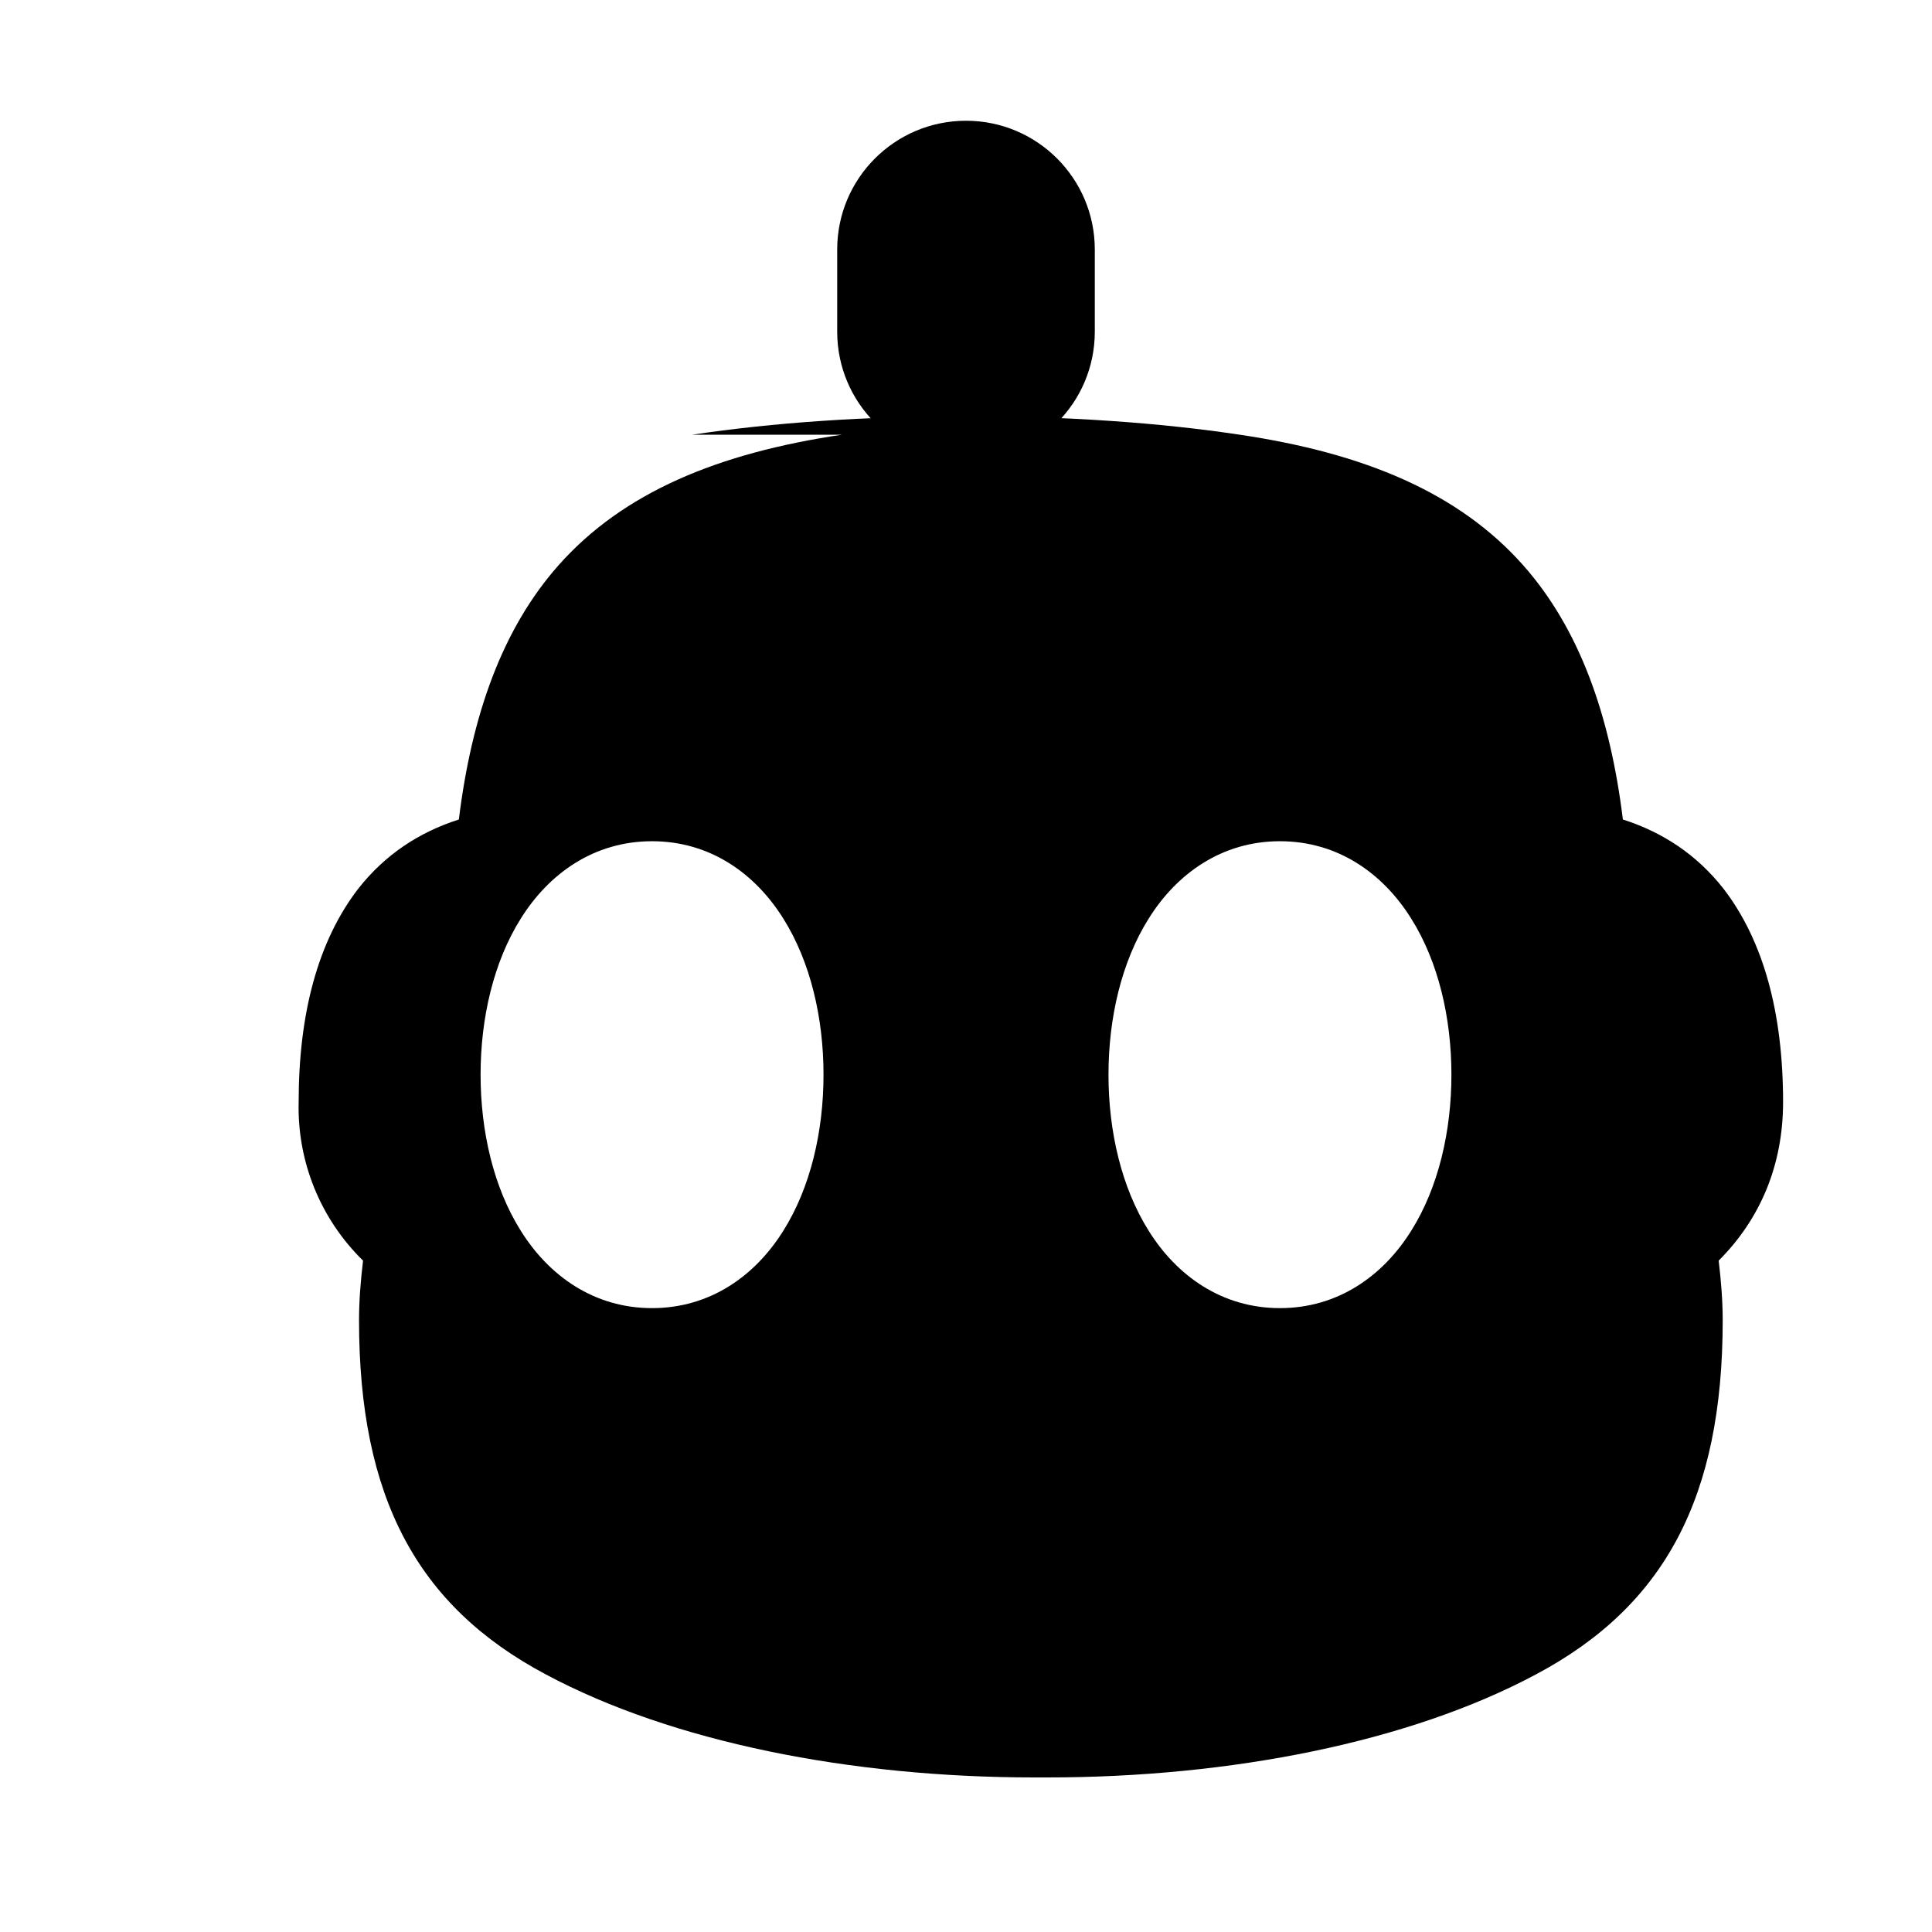
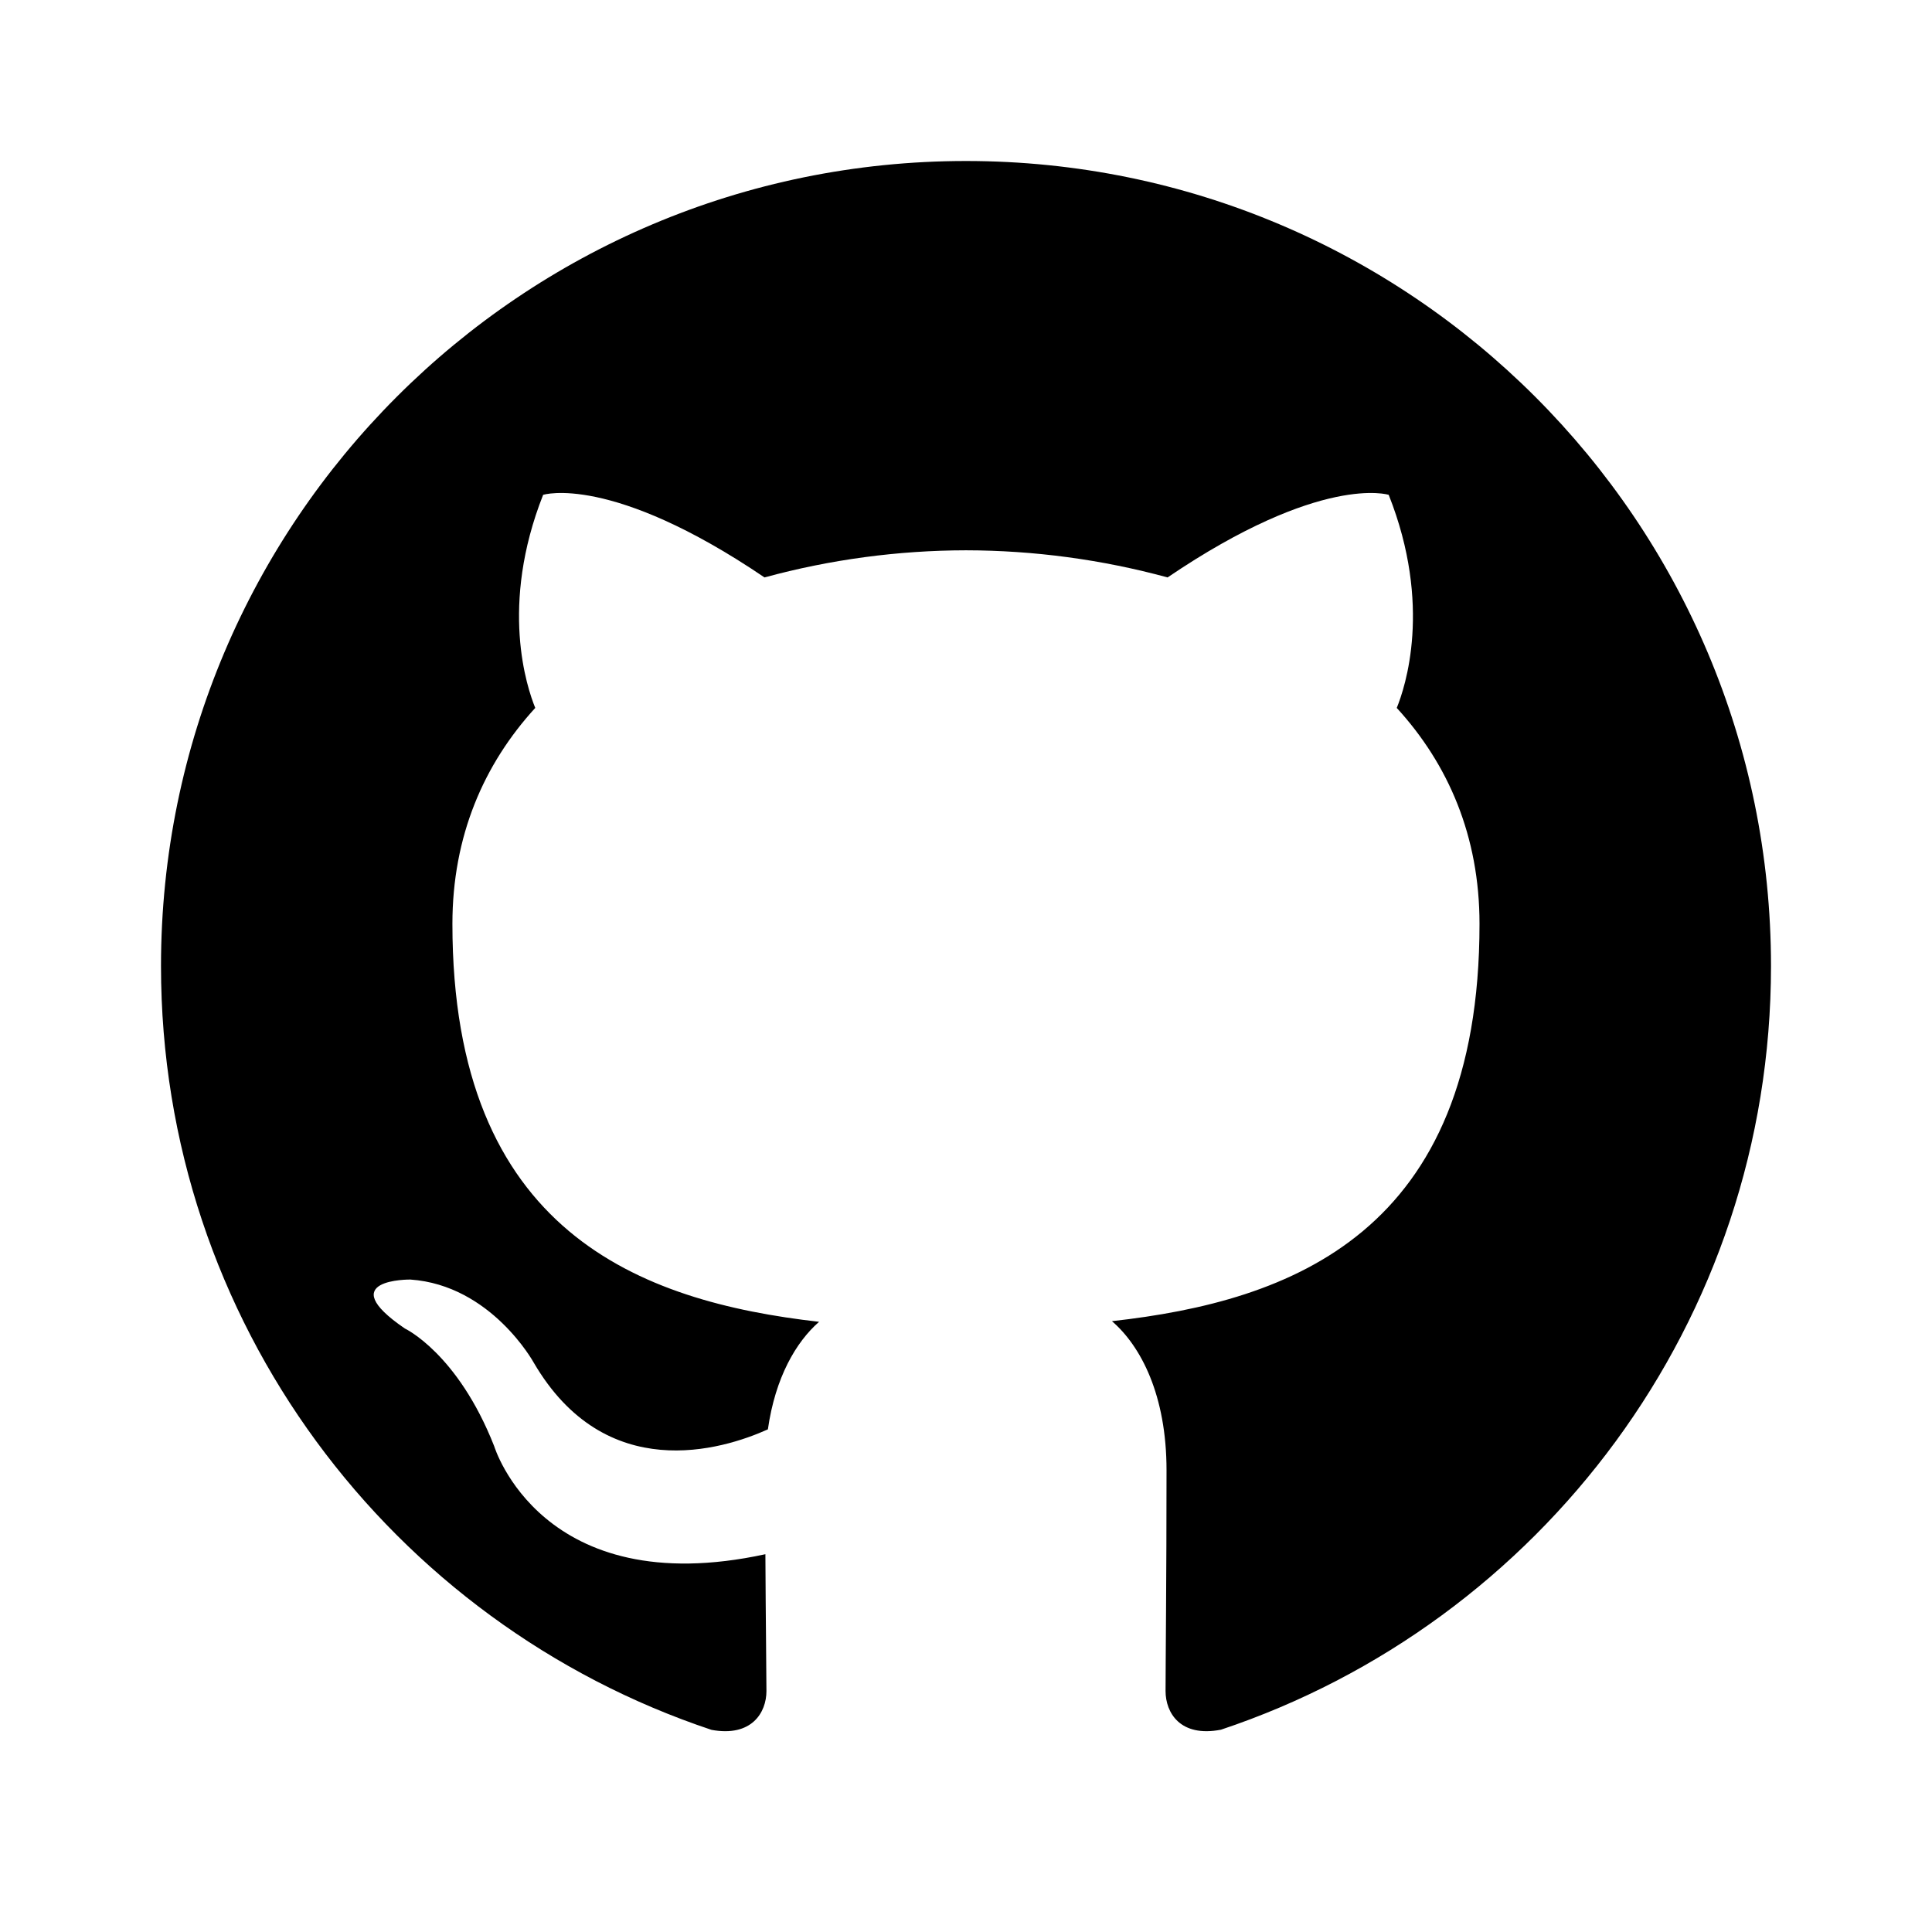
- <svg xmlns="http://www.w3.org/2000/svg" viewBox="0 0 24 24" fill="currentColor" fill-rule="evenodd" clip-rule="evenodd">
-   <path d="M12 1.5a1.6 1.6 0 0 1 1.6 1.6v1.02a1.6 1.6 0 1 1-3.2 0V3.1A1.6 1.6 0 0 1 12 1.5Z" />
-   <path d="M8.6 5.4C9.6 5.25 10.75 5.17 12 5.17s2.4.08 3.4.23c1.55.23 2.72.72 3.52 1.62.7.79 1.08 1.86 1.24 3.16.5.16.92.44 1.25.86.5.65.74 1.55.74 2.65 0 .78-.28 1.45-.8 1.97.03.25.05.5.05.74 0 2.2-.72 3.55-2.32 4.4-1.57.84-3.79 1.28-6.07 1.28h-.16c-2.28 0-4.5-.44-6.07-1.28-1.6-.85-2.32-2.2-2.32-4.4 0-.24.02-.49.05-.74a2.66 2.66 0 0 1-.8-1.97c0-1.1.24-2 .74-2.65.33-.42.75-.7 1.25-.86.16-1.3.54-2.37 1.24-3.16.8-.9 1.97-1.39 3.52-1.62Zm-.5 5.05c-.72 0-1.28.4-1.63.96-.34.54-.5 1.24-.5 1.94s.16 1.4.5 1.94c.35.56.91.96 1.63.96.72 0 1.28-.4 1.63-.96.34-.54.5-1.24.5-1.94s-.16-1.4-.5-1.94c-.35-.56-.91-.96-1.63-.96Zm7.8 0c-.72 0-1.28.4-1.63.96-.34.54-.5 1.24-.5 1.94s.16 1.4.5 1.94c.35.56.91.96 1.63.96.72 0 1.28-.4 1.63-.96.34-.54.5-1.24.5-1.94s-.16-1.4-.5-1.94c-.35-.56-.91-.96-1.63-.96Z" />
+ <svg xmlns="http://www.w3.org/2000/svg" viewBox="0 0 24 24" fill="currentColor">
+   <path d="M12 2C6.477 2 2 6.477 2 12c0 4.42 2.865 8.164 6.839 9.489.5.092.682-.217.682-.482 0-.237-.009-.866-.013-1.7-2.782.603-3.369-1.342-3.369-1.342-.454-1.155-1.11-1.462-1.11-1.462-.908-.62.069-.608.069-.608 1.003.07 1.531 1.03 1.531 1.03.892 1.529 2.341 1.087 2.91.831.092-.646.35-1.086.636-1.336-2.22-.253-4.555-1.11-4.555-4.943 0-1.091.39-1.984 1.029-2.683-.103-.253-.446-1.27.098-2.647 0 0 .84-.268 2.75 1.026A9.578 9.578 0 0 1 12 6.836a9.59 9.59 0 0 1 2.504.337c1.909-1.294 2.747-1.026 2.747-1.026.546 1.377.203 2.394.1 2.647.64.699 1.028 1.592 1.028 2.683 0 3.842-2.339 4.687-4.566 4.935.359.309.678.919.678 1.852 0 1.336-.012 2.415-.012 2.743 0 .267.18.578.688.48C19.138 20.161 22 16.418 22 12c0-5.523-4.477-10-10-10z" />
</svg>
